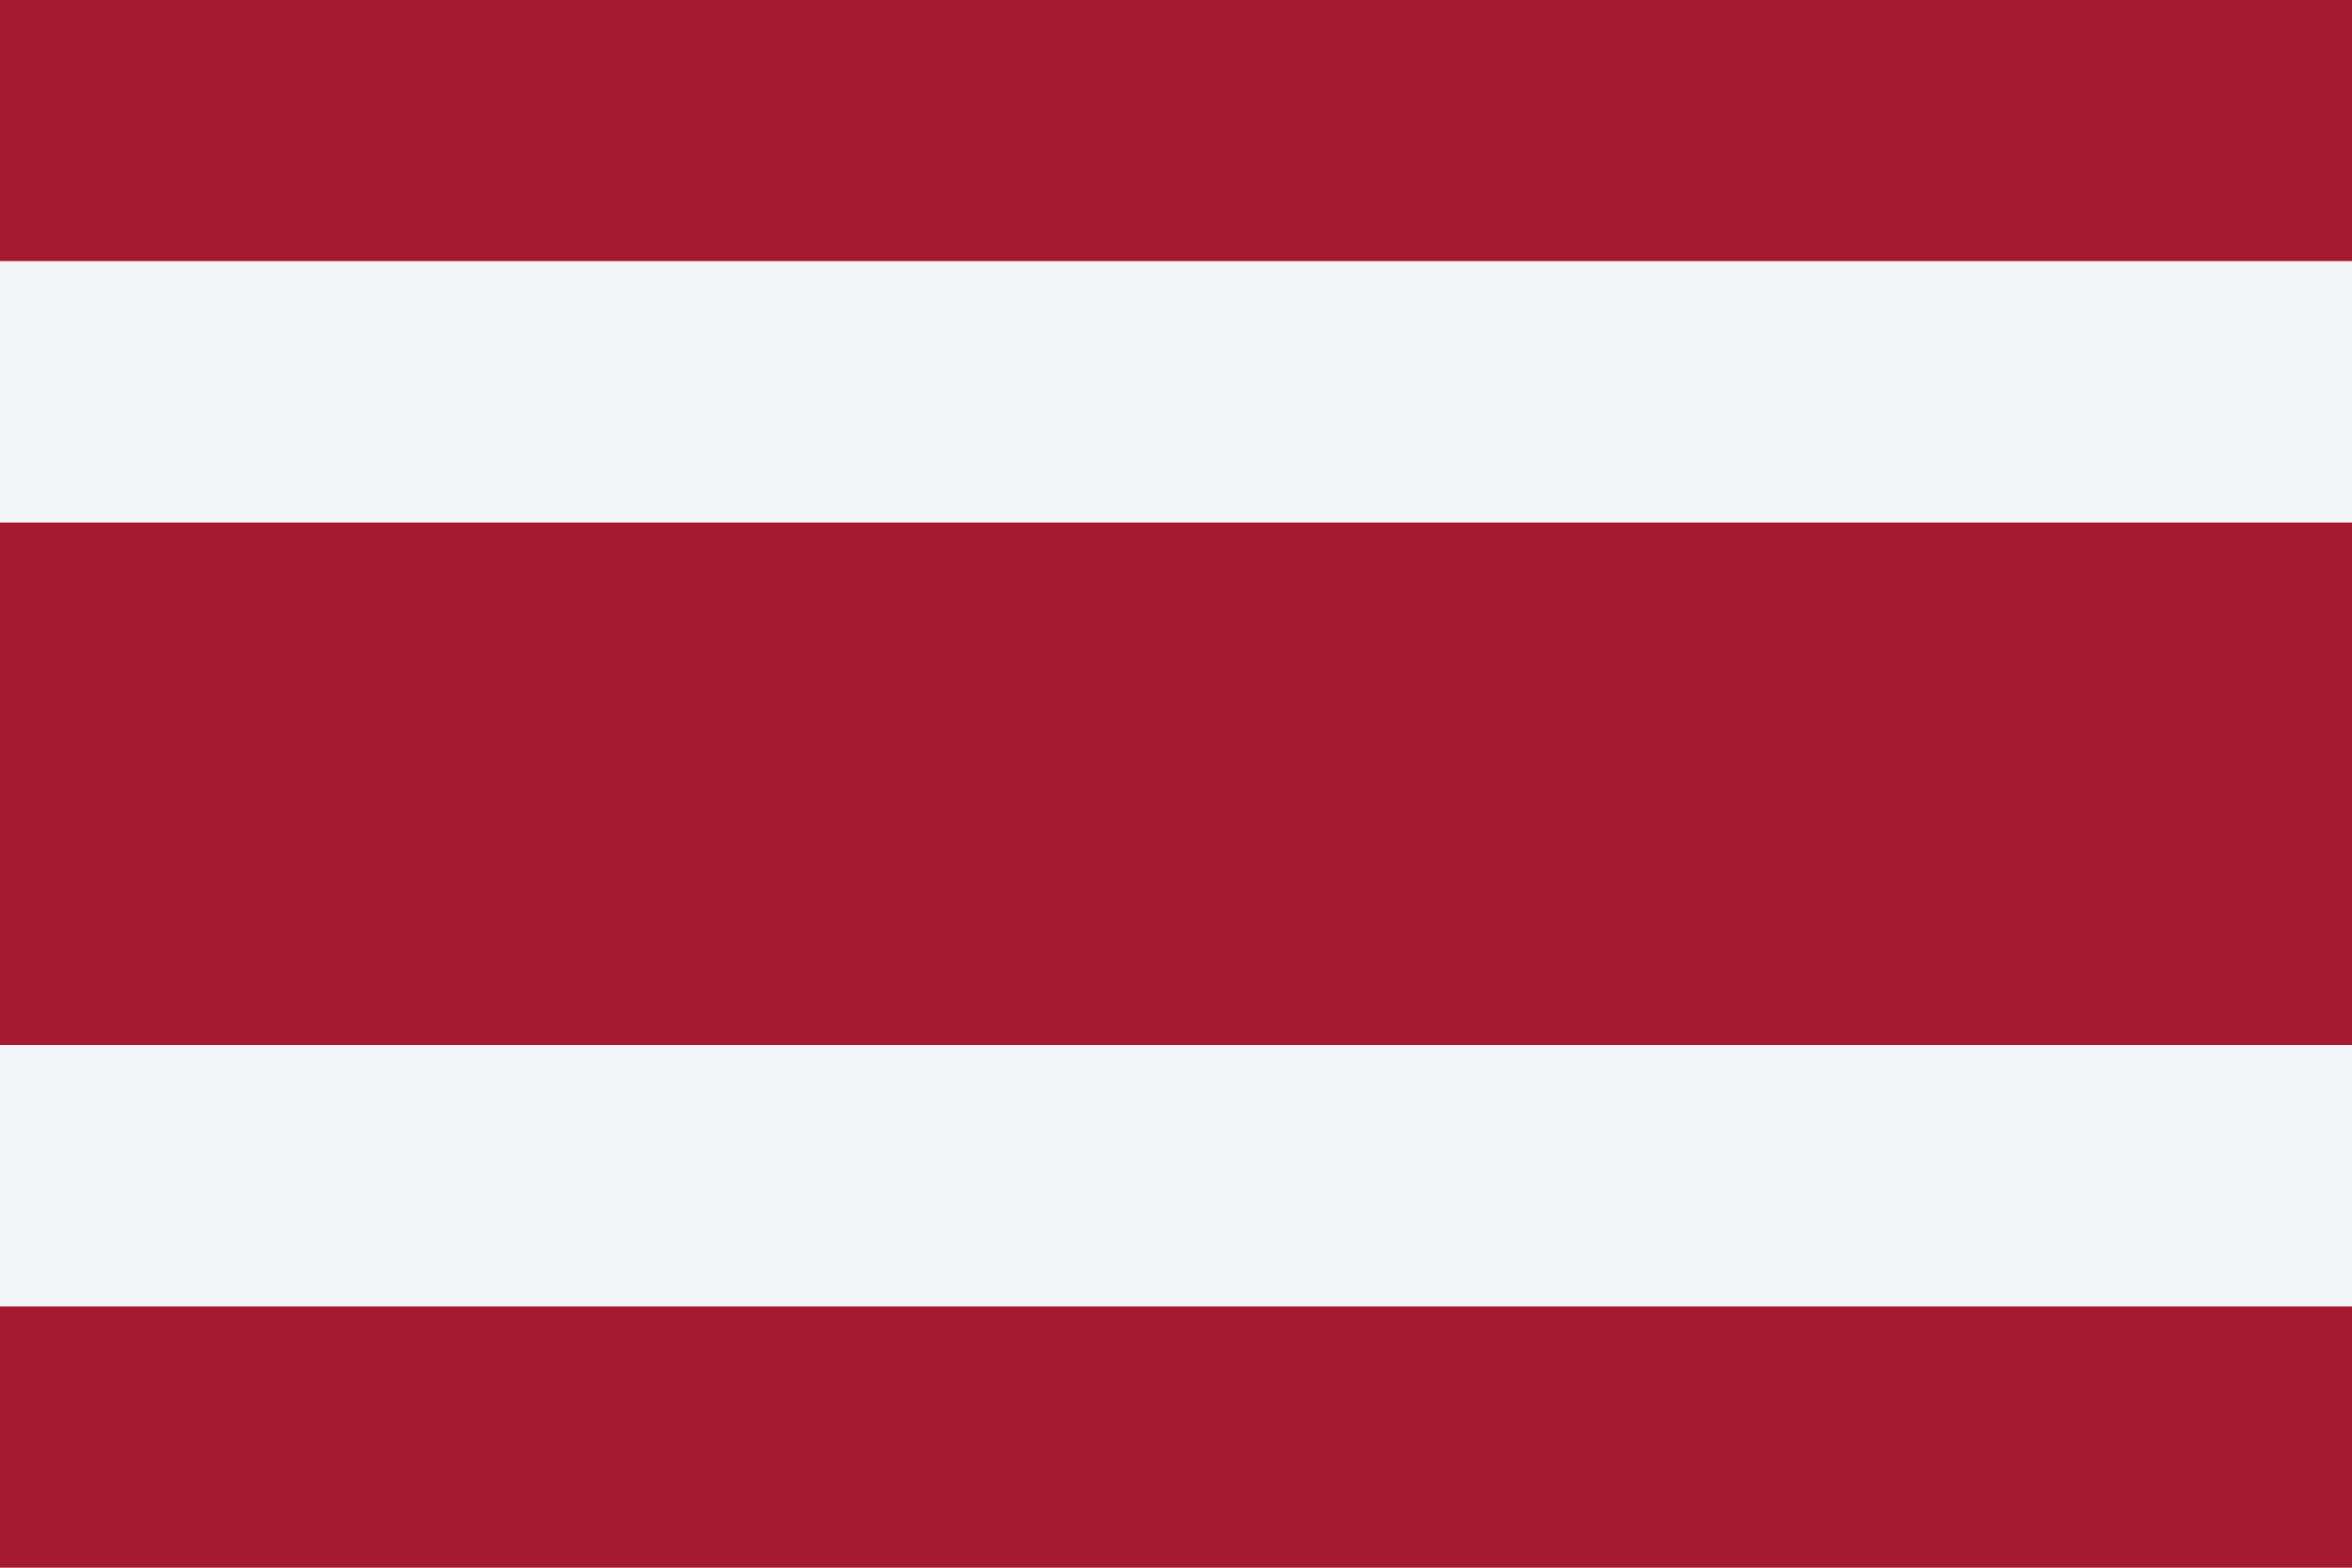
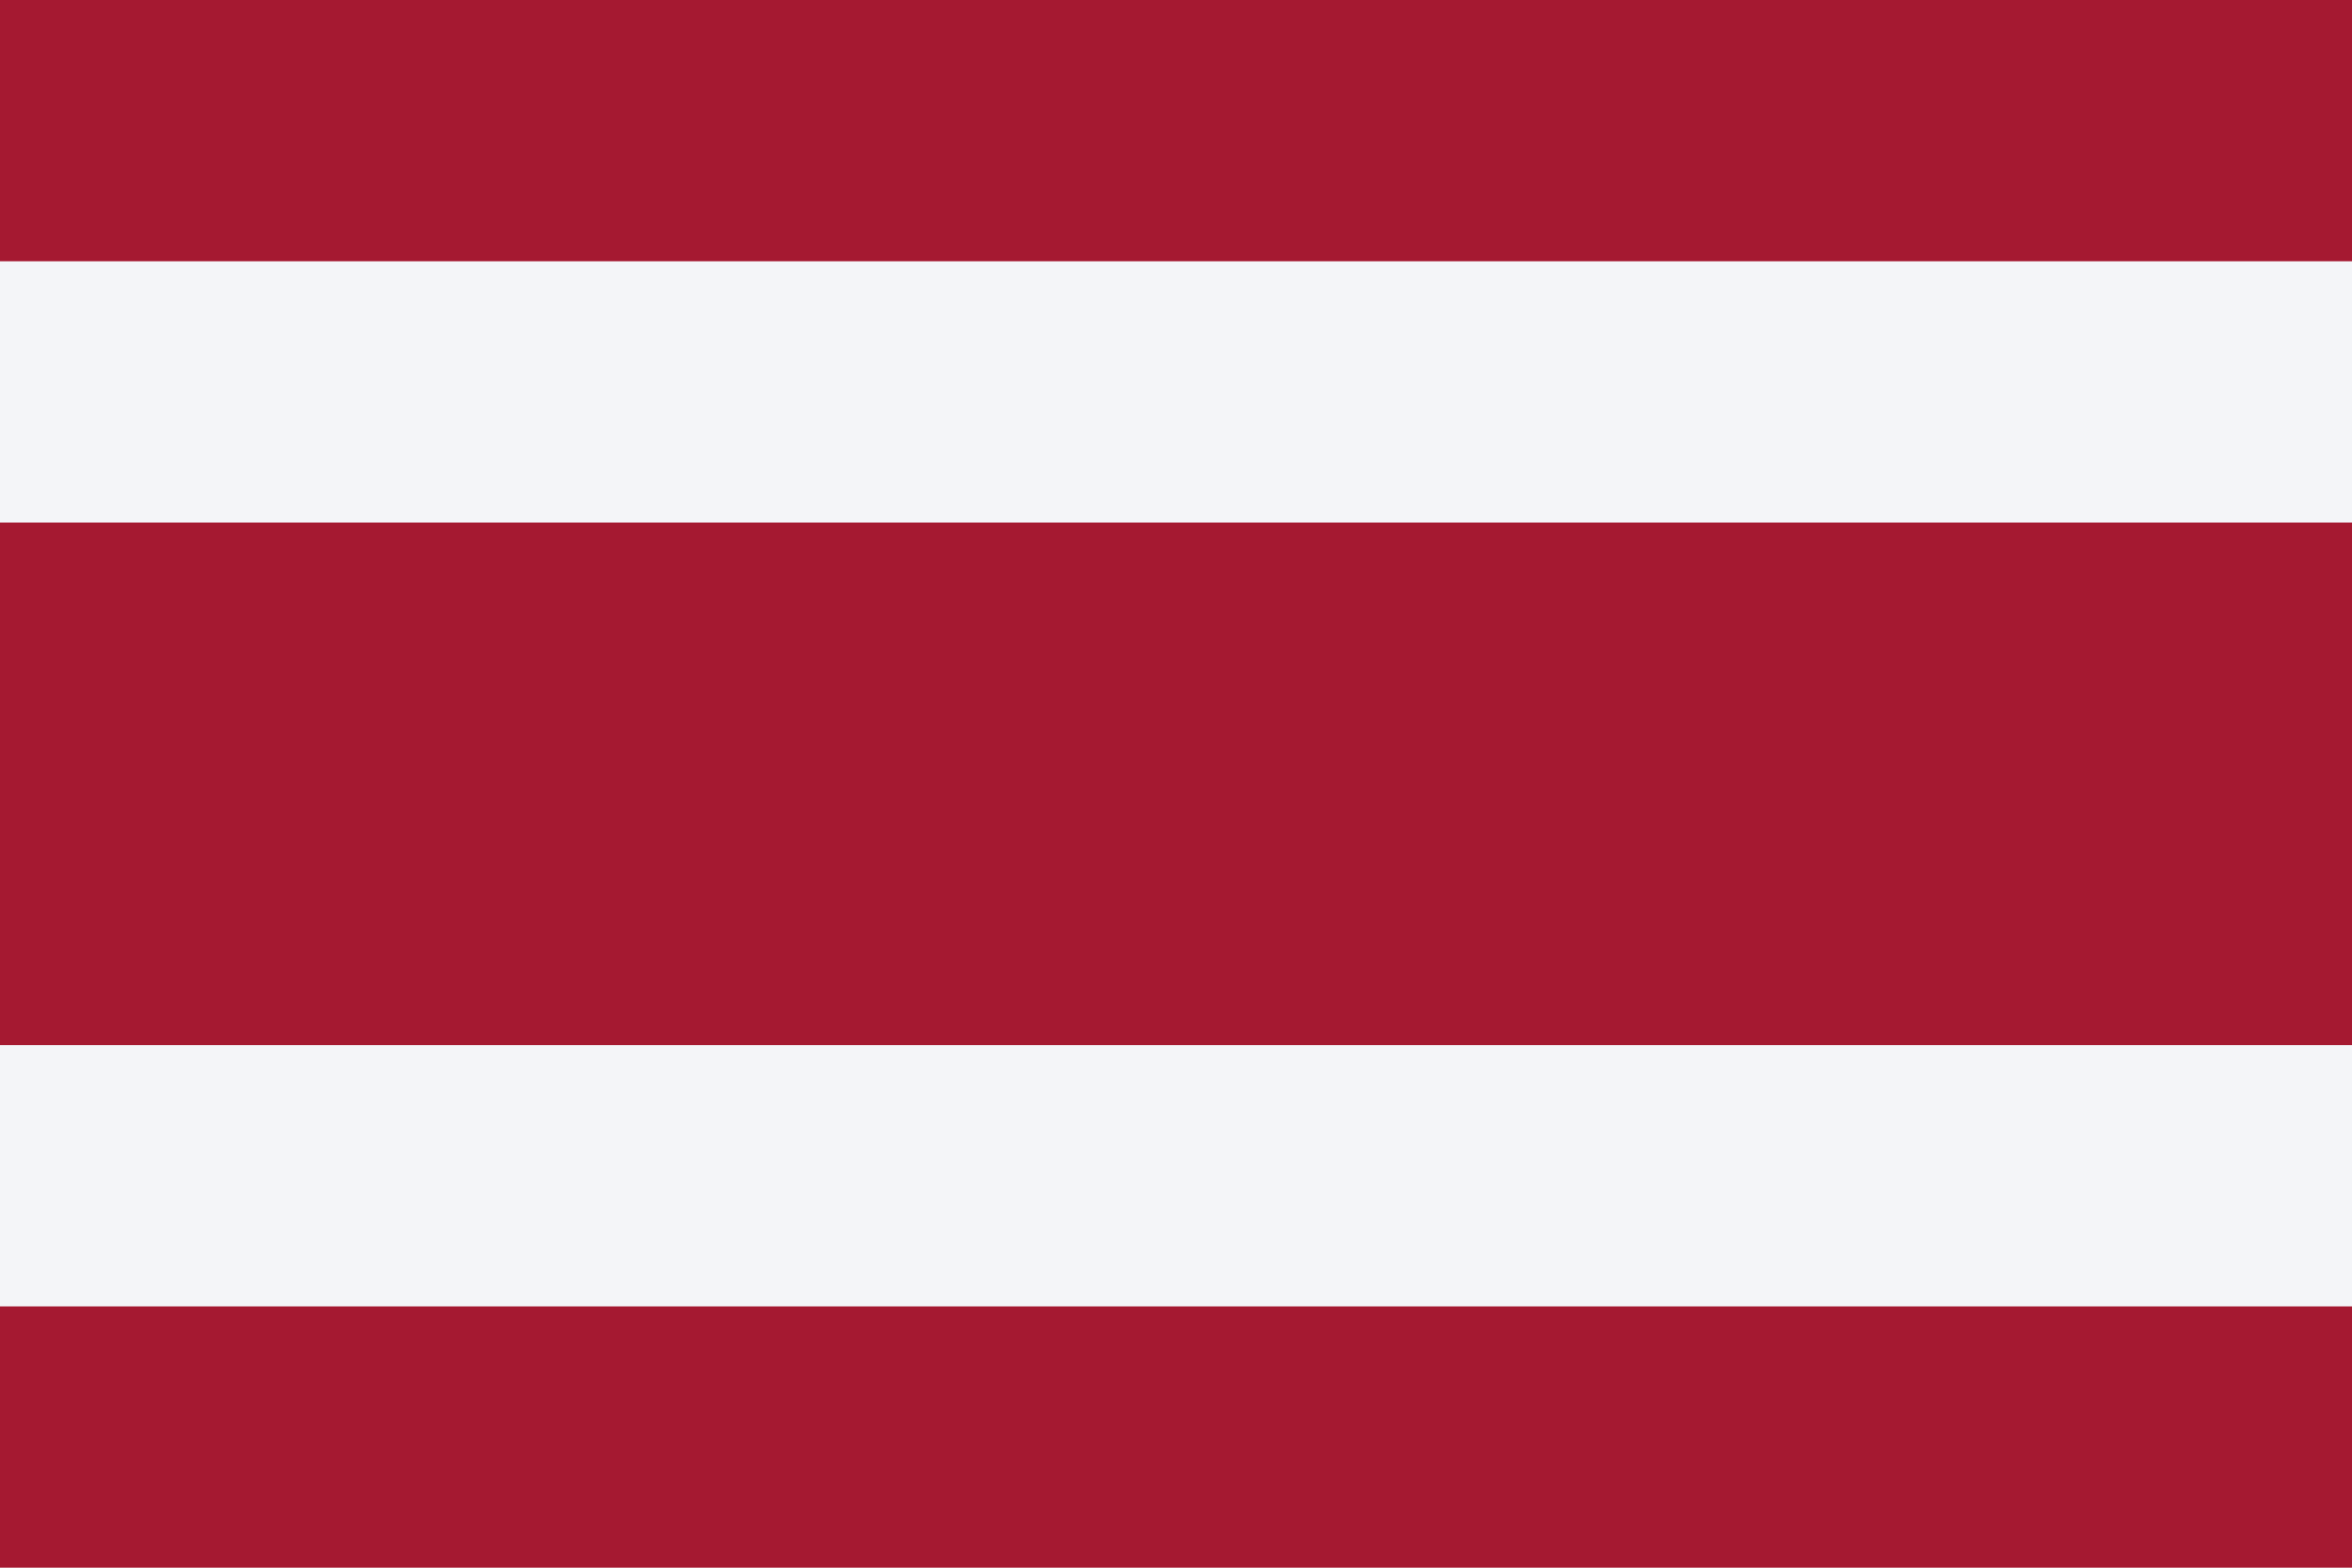
- <svg xmlns="http://www.w3.org/2000/svg" width="900" height="600" viewBox="0 0 900 600">
-   <rect x="0" y="0.0" width="900" height="100.0" fill="#A51931" />
-   <rect x="0" y="100.0" width="900" height="100.0" fill="#F4F5F8" />
-   <rect x="0" y="200.0" width="900" height="200.0" fill="#A51931" />
-   <rect x="0" y="400.0" width="900" height="100.0" fill="#F4F5F8" />
-   <rect x="0" y="500.0" width="900" height="100.0" fill="#A51931" />
+ <svg xmlns="http://www.w3.org/2000/svg" width="900" height="600">
+   <rect fill="#A51931" width="900" height="600" />
+   <rect fill="#F4F5F8" y="100" width="900" height="400" />
+   <rect fill="#A51931" y="200" width="900" height="200" />
</svg>
